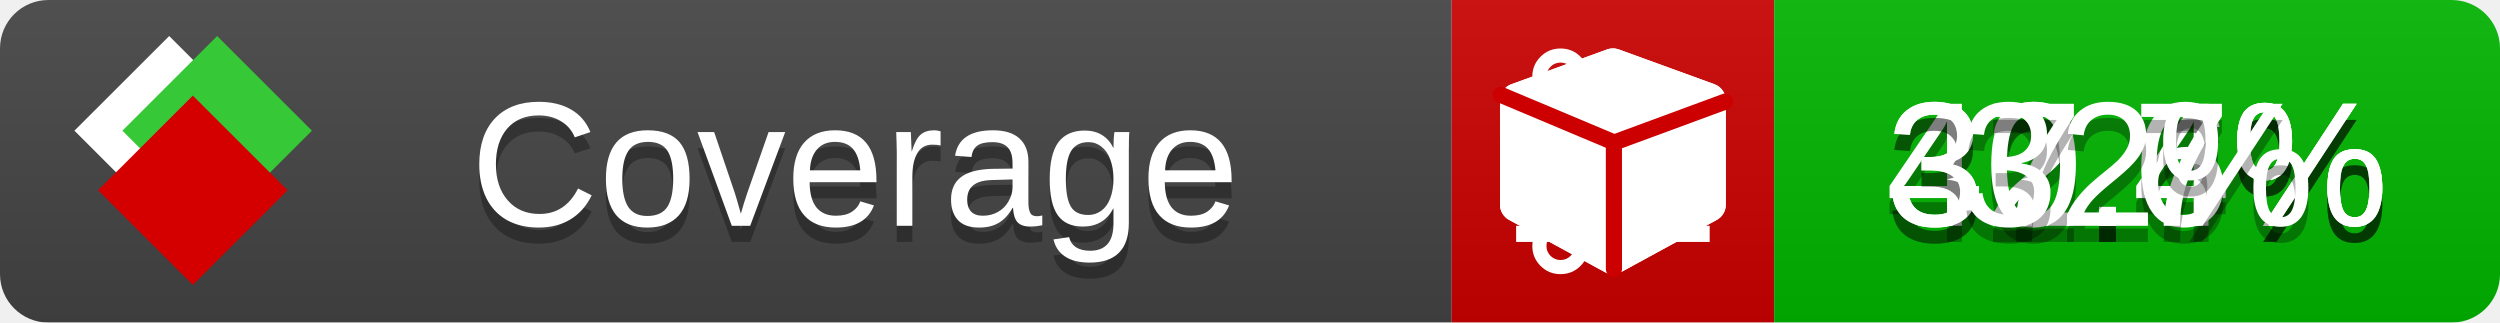
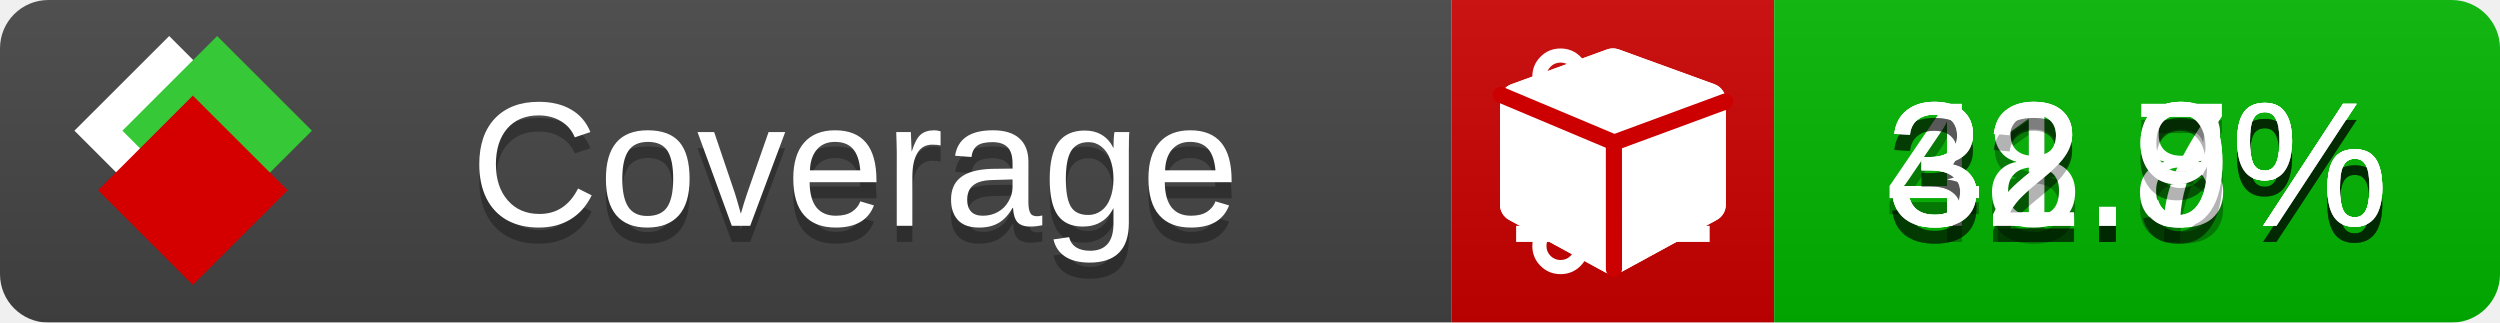
<svg xmlns="http://www.w3.org/2000/svg" xmlns:xlink="http://www.w3.org/1999/xlink" width="155" height="20">
  <style type="text/css">
          
            @keyframes fade1 {
                0% { visibility: visible; opacity: 1; }
               23% { visibility: visible; opacity: 1; }
               25% { visibility: hidden; opacity: 0; }
               48% { visibility: hidden; opacity: 0; }
               50% { visibility: hidden; opacity: 0; }
               73% { visibility: hidden; opacity: 0; }
               75% { visibility: hidden; opacity: 0; }
               98% { visibility: hidden; opacity: 0; }
              100% { visibility: visible; opacity: 1; }
            }
            @keyframes fade2 {
                0% { visibility: hidden; opacity: 0; }
               23% { visibility: hidden; opacity: 0; }
               25% { visibility: visible; opacity: 1; }
               48% { visibility: visible; opacity: 1; }
               50% { visibility: hidden; opacity: 0; }
               73% { visibility: hidden; opacity: 0; }
               75% { visibility: hidden; opacity: 0; }
               98% { visibility: hidden; opacity: 0; }
              100% { visibility: hidden; opacity: 0; }
            }
            @keyframes fade3 {
                0% { visibility: hidden; opacity: 0; }
               23% { visibility: hidden; opacity: 0; }
               25% { visibility: hidden; opacity: 0; }
               48% { visibility: hidden; opacity: 0; }
               50% { visibility: visible; opacity: 1; }
               73% { visibility: visible; opacity: 1; }
               75% { visibility: hidden; opacity: 0; }
               98% { visibility: hidden; opacity: 0; }
              100% { visibility: hidden; opacity: 0; }
            }
            @keyframes fade4 {
                0% { visibility: hidden; opacity: 0; }
               23% { visibility: hidden; opacity: 0; }
               25% { visibility: hidden; opacity: 0; }
               48% { visibility: hidden; opacity: 0; }
               50% { visibility: hidden; opacity: 0; }
               73% { visibility: hidden; opacity: 0; }
               75% { visibility: visible; opacity: 1; }
               98% { visibility: visible; opacity: 1; }
              100% { visibility: hidden; opacity: 0; }
            }
            .linecoverage {
                animation-duration: 15s;
                animation-name: fade1;
                animation-iteration-count: infinite;
            }
            .branchcoverage {
                animation-duration: 15s;
                animation-name: fade2;
                animation-iteration-count: infinite;
            }
            .methodcoverage {
                animation-duration: 15s;
                animation-name: fade3;
                animation-iteration-count: infinite;
            }
            .fullmethodcoverage {
                animation-duration: 15s;
                animation-name: fade4;
                animation-iteration-count: infinite;
            }
          
    </style>
  <defs>
    <linearGradient id="gradient" x2="0" y2="100%">
      <stop offset="0" stop-color="#bbb" stop-opacity=".1" />
      <stop offset="1" stop-opacity=".1" />
    </linearGradient>
    <linearGradient id="c">
      <stop offset="0" stop-color="#d40000" />
      <stop offset="1" stop-color="#ff2a2a" />
    </linearGradient>
    <linearGradient id="a">
      <stop offset="0" stop-color="#e0e0de" />
      <stop offset="1" stop-color="#fff" />
    </linearGradient>
    <linearGradient id="b">
      <stop offset="0" stop-color="#37c837" />
      <stop offset="1" stop-color="#217821" />
    </linearGradient>
    <linearGradient xlink:href="#a" id="e" x1="106.44" x2="69.96" y1="-11.96" y2="-46.84" gradientTransform="matrix(-.8426 -.00045 -.00045 -.8426 -94.27 -75.82)" gradientUnits="userSpaceOnUse" />
    <linearGradient xlink:href="#b" id="f" x1="56.19" x2="77.97" y1="-23.45" y2="10.62" gradientTransform="matrix(.8426 .00045 .00045 .8426 94.27 75.82)" gradientUnits="userSpaceOnUse" />
    <linearGradient xlink:href="#c" id="g" x1="79.98" x2="132.9" y1="10.79" y2="10.79" gradientTransform="matrix(.8426 .00045 .00045 .8426 94.27 75.82)" gradientUnits="userSpaceOnUse" />
    <mask id="mask">
      <rect width="155" height="20" rx="3" fill="#fff" />
    </mask>
    <g id="icon" transform="matrix(.04486 0 0 .04481 -.48 -.63)">
      <rect width="52.92" height="52.92" x="-109.72" y="-27.13" fill="url(#e)" transform="rotate(-135)" />
      <rect width="52.92" height="52.92" x="70.19" y="-39.18" fill="url(#f)" transform="rotate(45)" />
      <rect width="52.92" height="52.92" x="80.05" y="-15.74" fill="url(#g)" transform="rotate(45)" />
    </g>
  </defs>
  <g mask="url(#mask)">
    <rect x="0" y="0" width="90" height="20" fill="#444" />
    <rect x="90" y="0" width="20" height="20" fill="#c00" />
    <rect x="110" y="0" width="45" height="20" fill="#00B600" />
    <rect x="0" y="0" width="155" height="20" fill="url(#gradient)" />
  </g>
  <g>
    <path class="linecoverage" stroke="#fff" d="M94 6.5 h12 M94 10.5 h12 M94 14.5 h12" />
    <path class="branchcoverage" fill="#fff" d="m 97.628,15.247 q 0,-0.364 -0.255,-0.619 -0.255,-0.255 -0.619,-0.255 -0.364,0 -0.619,0.255 -0.255,0.255 -0.255,0.619 0,0.364 0.255,0.619 0.255,0.255 0.619,0.255 0.364,0 0.619,-0.255 0.255,-0.255 0.255,-0.619 z m 0,-10.493 q 0,-0.364 -0.255,-0.619 -0.255,-0.255 -0.619,-0.255 -0.364,0 -0.619,0.255 -0.255,0.255 -0.255,0.619 0,0.364 0.255,0.619 0.255,0.255 0.619,0.255 0.364,0 0.619,-0.255 0.255,-0.255 0.255,-0.619 z m 5.83,1.166 q 0,-0.364 -0.255,-0.619 -0.255,-0.255 -0.619,-0.255 -0.364,0 -0.619,0.255 -0.255,0.255 -0.255,0.619 0,0.364 0.255,0.619 0.255,0.255 0.619,0.255 0.364,0 0.619,-0.255 0.255,-0.255 0.255,-0.619 z m 0.874,0 q 0,0.474 -0.237,0.879 -0.237,0.405 -0.638,0.633 -0.018,2.614 -2.059,3.771 -0.619,0.346 -1.849,0.738 -1.166,0.364 -1.544,0.647 -0.378,0.282 -0.378,0.911 l 0,0.237 q 0.401,0.228 0.638,0.633 0.237,0.405 0.237,0.879 0,0.729 -0.51,1.239 -0.51,0.51 -1.239,0.51 -0.729,0 -1.239,-0.51 -0.51,-0.51 -0.51,-1.239 0,-0.474 0.237,-0.879 0.237,-0.405 0.638,-0.633 l 0,-7.469 q -0.401,-0.228 -0.638,-0.633 -0.237,-0.405 -0.237,-0.879 0,-0.729 0.51,-1.239 0.51,-0.51 1.239,-0.51 0.729,0 1.239,0.51 0.51,0.51 0.51,1.239 0,0.474 -0.237,0.879 -0.237,0.405 -0.638,0.633 l 0,4.527 q 0.492,-0.237 1.403,-0.519 0.501,-0.155 0.797,-0.269 0.296,-0.114 0.642,-0.282 0.346,-0.169 0.537,-0.36 0.191,-0.191 0.369,-0.465 0.178,-0.273 0.255,-0.633 0.077,-0.36 0.077,-0.833 -0.401,-0.228 -0.638,-0.633 -0.237,-0.405 -0.237,-0.879 0,-0.729 0.51,-1.239 0.51,-0.51 1.239,-0.51 0.729,0 1.239,0.51 0.51,0.51 0.51,1.239 z" />
    <path class="methodcoverage" fill="#fff" d="m 100.538,15.629 5.385,-2.936 v -5.351 l -5.385,1.96 z M 100,8.351 105.873,6.214 100,4.077 94.127,6.214 Z m 7,-2.12 v 6.462 q 0,0.294 -0.151,0.547 -0.151,0.252 -0.412,0.395 l -5.923,3.231 q -0.236,0.135 -0.513,0.135 -0.278,0 -0.513,-0.135 l -5.923,-3.231 Q 93.303,13.492 93.151,13.239 93,12.987 93,12.692 v -6.462 q 0,-0.337 0.194,-0.614 0.194,-0.278 0.513,-0.395 l 5.923,-2.154 q 0.185,-0.067 0.37,-0.067 0.185,0 0.37,0.067 l 5.923,2.154 q 0.32,0.118 0.513,0.395 Q 107,5.894 107,6.231 Z" />
    <path class="fullmethodcoverage" fill="#fff" d="m 107,6.231 v 6.462 c 0,0.196 -0.051,0.379 -0.151,0.547 -0.101,0.168 -0.238,0.3 -0.412,0.395 l -5.923,3.231 c -0.157,0.09 -0.328,0.135 -0.513,0.135 -0.185,0 -0.356,-0.045 -0.513,-0.135 l -5.923,-3.231 C 93.39,13.539 93.252,13.407 93.151,13.239 93.05,13.071 93,12.889 93,12.692 v -6.462 c 0,-0.224 0.065,-0.429 0.194,-0.614 0.129,-0.185 0.3,-0.317 0.513,-0.395 l 5.923,-2.154 c 0.123,-0.045 0.247,-0.067 0.37,-0.067 0.123,0 0.247,0.022 0.37,0.067 l 5.923,2.154 c 0.213,0.079 0.384,0.21 0.513,0.395 0.129,0.185 0.194,0.39 0.194,0.614 z" />
    <path class="fullmethodcoverage" style="fill:none;stroke:#cc0000;stroke-width:1;stroke-linecap:round;stroke-dasharray:none;stroke-opacity:1" d="m 100.064,16.677 -0.002,-7.833 6.906,-2.547" />
    <path class="fullmethodcoverage" style="fill:none;stroke:#cc0000;stroke-width:1;stroke-linecap:round;stroke-dasharray:none;stroke-opacity:1" d="M 99.914,8.765 93.052,5.882" />
  </g>
  <g fill="#fff" text-anchor="middle" font-family="Verdana,Arial,Geneva,sans-serif" font-size="11">
    <a xlink:href="https://github.com/danielpalme/ReportGenerator" target="_top">
      <use xlink:href="#icon" transform="translate(3,1) scale(3.5)" />
    </a>
    <text x="53" y="15" fill="#010101" fill-opacity=".3">Coverage</text>
    <text x="53" y="14" fill="#fff">Coverage</text>
-     <text class="linecoverage" x="132.5" y="15" fill="#010101" fill-opacity=".3">42.4%</text>
-     <text class="linecoverage" x="132.5" y="14">42.4%</text>
-     <text class="branchcoverage" x="132.5" y="15" fill="#010101" fill-opacity=".3">30.6%</text>
-     <text class="branchcoverage" x="132.5" y="14">30.6%</text>
-     <text class="methodcoverage" x="132.5" y="15" fill="#010101" fill-opacity=".3">37.7%</text>
-     <text class="methodcoverage" x="132.5" y="14">37.7%</text>
-     <text class="fullmethodcoverage" x="132.5" y="15" fill="#010101" fill-opacity=".3">32%</text>
-     <text class="fullmethodcoverage" x="132.5" y="14">32%</text>
+     <text class="linecoverage" x="132.5" y="15" fill="#010101" fill-opacity=".3">42.9%</text>
+     <text class="linecoverage" x="132.5" y="14">42.9%</text>
+     <text class="branchcoverage" x="132.5" y="15" fill="#010101" fill-opacity=".3">31.7%</text>
+     <text class="branchcoverage" x="132.5" y="14">31.7%</text>
+     <text class="methodcoverage" x="132.5" y="15" fill="#010101" fill-opacity=".3">38.8%</text>
+     <text class="methodcoverage" x="132.5" y="14">38.8%</text>
+     <text class="fullmethodcoverage" x="132.5" y="15" fill="#010101" fill-opacity=".3">32.9%</text>
+     <text class="fullmethodcoverage" x="132.5" y="14">32.9%</text>
  </g>
  <g>
    <rect class="linecoverage" x="90" y="0" width="65" height="20" fill-opacity="0" />
    <rect class="branchcoverage" x="90" y="0" width="65" height="20" fill-opacity="0" />
    <rect class="methodcoverage" x="90" y="0" width="65" height="20" fill-opacity="0" />
    <rect class="fullmethodcoverage" x="90" y="0" width="65" height="20" fill-opacity="0" />
  </g>
</svg>
